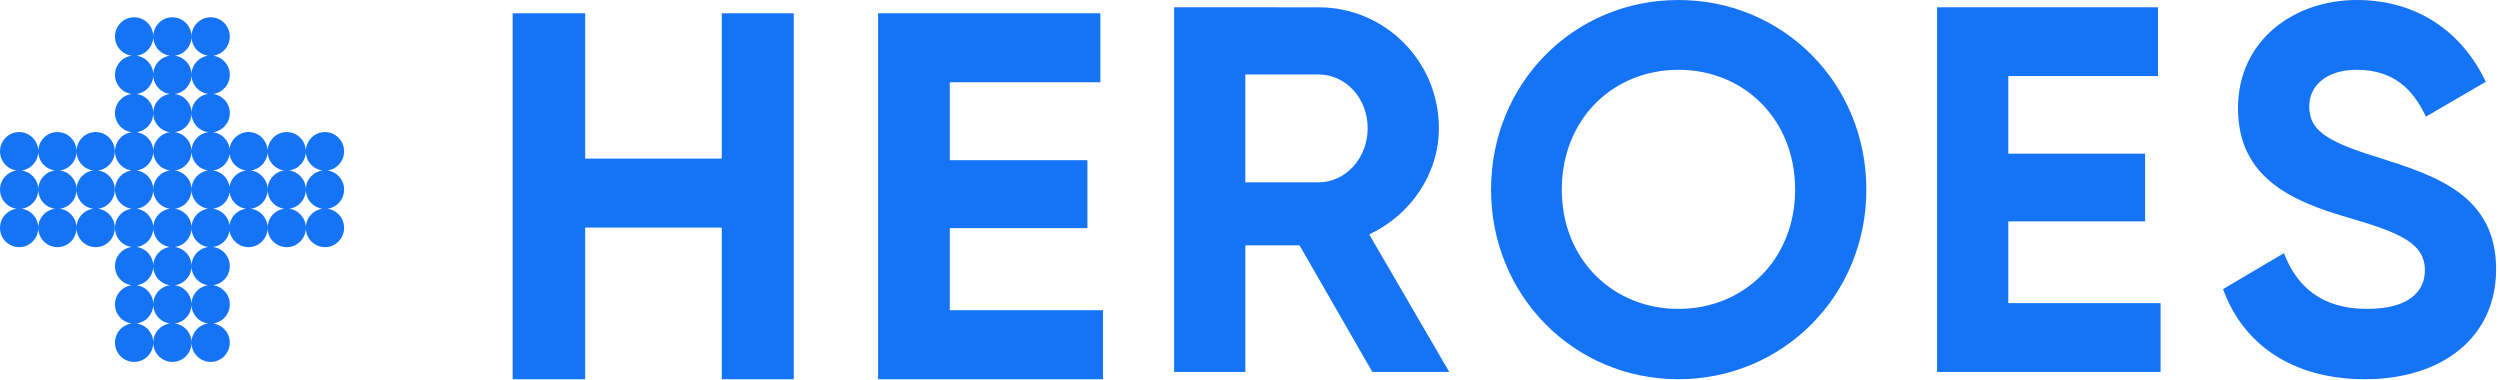
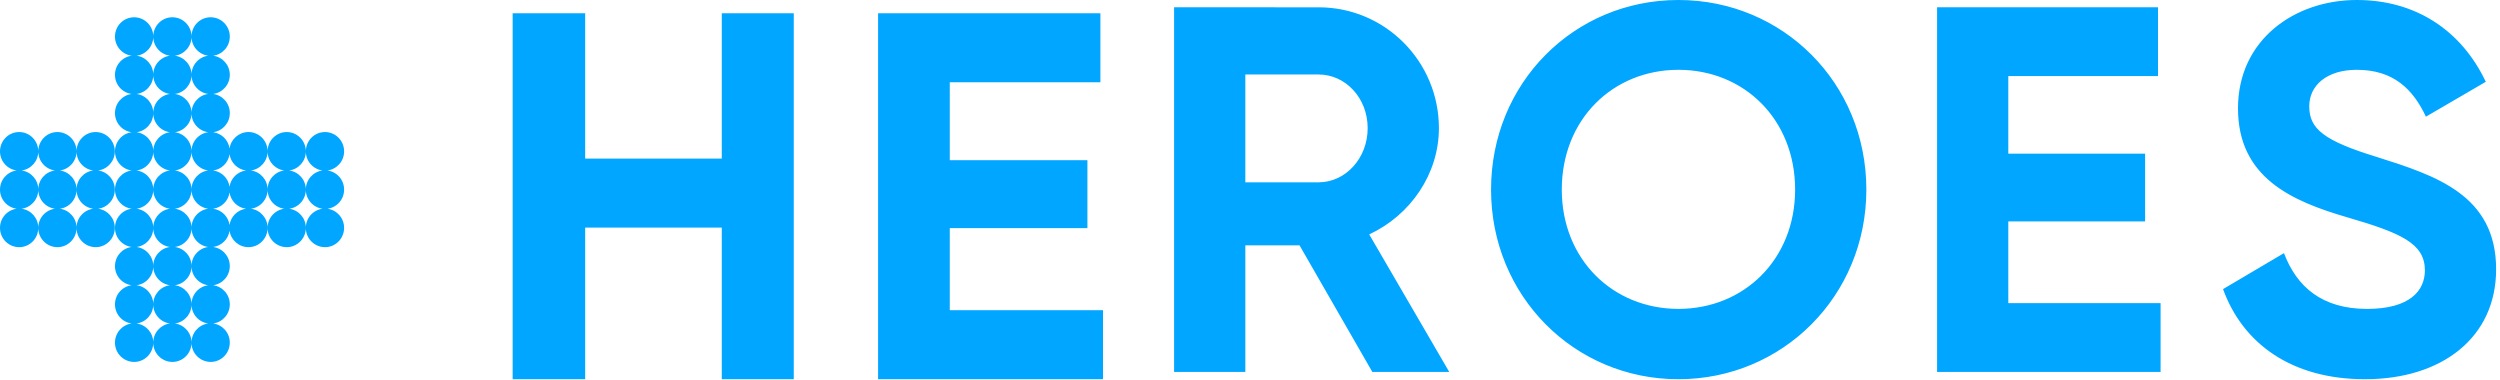
<svg xmlns="http://www.w3.org/2000/svg" width="178" height="27">
-   <path d="M41.664.944v10.348h9.727V.944h5.125V27h-5.125V16.205h-9.727V27h-5.163V.944h5.163zm36.684 0v4.914H67.624v5.546h9.8v4.839h-9.8v5.844h10.91V27H62.52V.944h15.827zM119.505 0c7.424 0 13.379 5.897 13.379 13.5 0 7.566-5.955 13.5-13.38 13.5-7.424 0-13.341-5.934-13.341-13.5 0-7.603 5.917-13.5 13.342-13.5zM167.8 0c4.227 0 7.461 2.188 9.189 5.823l-4.264 2.484c-.919-1.965-2.315-3.337-4.925-3.337-2.132 0-3.381 1.112-3.381 2.596 0 1.595.992 2.448 4.888 3.635 4.08 1.298 8.417 2.67 8.417 7.973 0 4.859-3.86 7.826-9.336 7.826-5.256 0-8.71-2.56-10.107-6.416l4.337-2.56c.918 2.412 2.72 3.97 5.917 3.97 3.05 0 4.117-1.299 4.117-2.745 0-1.93-1.728-2.67-5.55-3.783-3.933-1.15-7.756-2.819-7.756-7.752 0-4.895 4.043-7.714 8.454-7.714zM93.886.52c4.742 0 8.564 3.857 8.564 8.604 0 3.263-2.021 6.193-4.962 7.566l5.697 9.79H97.71l-5.183-9.012h-3.859v9.013h-5.072V.519zm59.764 0v4.895h-10.659v5.526h9.74v4.821h-9.74v5.823h10.843v4.896H137.92V.519h15.731zM15 1.23c.752 0 1.362.616 1.362 1.375 0 .699-.517 1.275-1.186 1.362a1.37 1.37 0 011.186 1.362 1.37 1.37 0 01-1.186 1.361 1.37 1.37 0 011.186 1.363 1.37 1.37 0 01-1.186 1.362c.602.078 1.08.553 1.17 1.156A1.365 1.365 0 0117.69 9.4c.752 0 1.362.616 1.362 1.375a1.37 1.37 0 01-1.187 1.362 1.37 1.37 0 011.187 1.362c0 .7-.518 1.275-1.186 1.362a1.37 1.37 0 011.186 1.362c0 .76-.61 1.375-1.362 1.375a1.365 1.365 0 01-1.346-1.17 1.367 1.367 0 01-1.17 1.157 1.37 1.37 0 011.187 1.362c0 .699-.517 1.274-1.186 1.362a1.37 1.37 0 011.186 1.362 1.37 1.37 0 01-1.186 1.361 1.37 1.37 0 011.186 1.362c0 .76-.61 1.375-1.362 1.375a1.368 1.368 0 01-1.363-1.375c0-.699.518-1.274 1.187-1.362a1.37 1.37 0 01-1.187-1.361 1.37 1.37 0 011.187-1.362 1.37 1.37 0 01-1.187-1.362 1.37 1.37 0 011.187-1.362 1.37 1.37 0 01-1.187-1.362 1.37 1.37 0 011.187-1.362 1.37 1.37 0 01-1.187-1.362c0-.699.518-1.275 1.187-1.362a1.37 1.37 0 01-1.187-1.362 1.37 1.37 0 011.187-1.361 1.37 1.37 0 01-1.187-1.362c0-.7.518-1.275 1.187-1.363a1.37 1.37 0 01-1.187-1.361 1.37 1.37 0 011.187-1.362 1.37 1.37 0 01-1.187-1.362c0-.76.61-1.375 1.363-1.375zm-2.725 0c.752 0 1.362.616 1.362 1.375 0 .699-.517 1.274-1.186 1.362a1.37 1.37 0 011.186 1.362A1.37 1.37 0 0112.45 6.69a1.37 1.37 0 011.186 1.362 1.37 1.37 0 01-1.186 1.362 1.37 1.37 0 011.186 1.361 1.37 1.37 0 01-1.186 1.362 1.37 1.37 0 011.186 1.362c0 .7-.517 1.275-1.186 1.362a1.37 1.37 0 011.186 1.362 1.37 1.37 0 01-1.186 1.362 1.37 1.37 0 011.186 1.362 1.37 1.37 0 01-1.186 1.362 1.37 1.37 0 011.186 1.361 1.37 1.37 0 01-1.186 1.362 1.37 1.37 0 011.186 1.362c0 .76-.61 1.375-1.362 1.375a1.368 1.368 0 01-1.362-1.375c0-.699.517-1.274 1.186-1.362a1.37 1.37 0 01-1.186-1.362 1.37 1.37 0 011.186-1.361 1.37 1.37 0 01-1.186-1.362c0-.7.517-1.275 1.186-1.362a1.37 1.37 0 01-1.186-1.362 1.37 1.37 0 011.186-1.362 1.37 1.37 0 01-1.186-1.362c0-.7.517-1.275 1.186-1.362a1.37 1.37 0 01-1.186-1.362 1.37 1.37 0 011.186-1.361 1.37 1.37 0 01-1.186-1.362c0-.7.517-1.275 1.186-1.362a1.37 1.37 0 01-1.186-1.362 1.37 1.37 0 011.186-1.362 1.37 1.37 0 01-1.186-1.362c0-.76.61-1.375 1.362-1.375zm-2.725 0c.753 0 1.363.616 1.363 1.375 0 .699-.518 1.274-1.187 1.362a1.37 1.37 0 011.187 1.362A1.37 1.37 0 019.725 6.69a1.37 1.37 0 011.187 1.362 1.37 1.37 0 01-1.187 1.362 1.37 1.37 0 011.187 1.361 1.37 1.37 0 01-1.187 1.362 1.37 1.37 0 011.187 1.362c0 .7-.518 1.275-1.187 1.362a1.37 1.37 0 011.187 1.362 1.37 1.37 0 01-1.187 1.362 1.37 1.37 0 011.187 1.362 1.37 1.37 0 01-1.187 1.362 1.37 1.37 0 011.187 1.361 1.37 1.37 0 01-1.187 1.362 1.37 1.37 0 011.187 1.362c0 .76-.61 1.375-1.363 1.375a1.368 1.368 0 01-1.362-1.375c0-.699.518-1.274 1.187-1.362a1.37 1.37 0 01-1.187-1.362 1.37 1.37 0 011.187-1.361 1.37 1.37 0 01-1.187-1.362c0-.7.518-1.275 1.187-1.362a1.37 1.37 0 01-1.187-1.362 1.37 1.37 0 011.187-1.362A1.37 1.37 0 018.187 13.5c0-.7.518-1.275 1.187-1.362a1.37 1.37 0 01-1.187-1.362 1.37 1.37 0 011.187-1.361 1.37 1.37 0 01-1.187-1.362c0-.7.518-1.275 1.187-1.362a1.37 1.37 0 01-1.187-1.362 1.37 1.37 0 011.187-1.362 1.37 1.37 0 01-1.187-1.362c0-.76.61-1.375 1.362-1.375zm109.956 3.74c-4.668 0-8.307 3.523-8.307 8.53 0 4.97 3.639 8.493 8.307 8.493 4.668 0 8.307-3.523 8.307-8.493 0-5.007-3.64-8.53-8.307-8.53zM23.139 9.402c.752 0 1.362.615 1.362 1.374a1.37 1.37 0 01-1.186 1.362A1.37 1.37 0 0124.5 13.5c0 .7-.517 1.275-1.186 1.362a1.37 1.37 0 011.186 1.362c0 .76-.61 1.375-1.362 1.375a1.369 1.369 0 01-1.363-1.375 1.37 1.37 0 011.187-1.362 1.37 1.37 0 01-1.187-1.362c0-.699.518-1.275 1.187-1.362a1.37 1.37 0 01-1.187-1.362c0-.759.61-1.374 1.363-1.374zm-2.725 0c.753 0 1.362.615 1.362 1.374a1.37 1.37 0 01-1.186 1.362 1.37 1.37 0 011.186 1.362c0 .7-.517 1.275-1.186 1.362a1.37 1.37 0 011.186 1.362c0 .76-.61 1.375-1.362 1.375a1.369 1.369 0 01-1.362-1.375 1.37 1.37 0 011.186-1.362 1.37 1.37 0 01-1.186-1.362c0-.699.517-1.275 1.186-1.362a1.37 1.37 0 01-1.186-1.362c0-.759.61-1.374 1.362-1.374zm-13.602 0c.752 0 1.362.615 1.362 1.374a1.37 1.37 0 01-1.187 1.362A1.37 1.37 0 018.174 13.5c0 .7-.517 1.275-1.187 1.362a1.37 1.37 0 011.187 1.362c0 .76-.61 1.374-1.362 1.374a1.369 1.369 0 01-1.363-1.374 1.37 1.37 0 011.187-1.362A1.37 1.37 0 015.449 13.5c0-.7.518-1.274 1.187-1.362a1.37 1.37 0 01-1.187-1.362c0-.76.61-1.375 1.363-1.375zm-2.725 0c.752 0 1.362.615 1.362 1.374a1.37 1.37 0 01-1.186 1.362A1.37 1.37 0 015.449 13.5c0 .7-.517 1.275-1.186 1.362a1.37 1.37 0 011.186 1.362c0 .76-.61 1.375-1.362 1.375a1.369 1.369 0 01-1.362-1.375 1.37 1.37 0 011.186-1.362A1.37 1.37 0 012.725 13.5c0-.699.517-1.275 1.186-1.362a1.37 1.37 0 01-1.186-1.362c0-.759.61-1.374 1.362-1.374zm-2.725 0c.753 0 1.363.615 1.363 1.374a1.37 1.37 0 01-1.187 1.362A1.37 1.37 0 012.725 13.5c0 .7-.518 1.275-1.187 1.362a1.37 1.37 0 011.187 1.362c0 .76-.61 1.375-1.363 1.375A1.369 1.369 0 010 16.224a1.37 1.37 0 011.186-1.362A1.37 1.37 0 010 13.5c0-.699.518-1.275 1.187-1.362A1.37 1.37 0 010 10.776c0-.759.61-1.374 1.362-1.374zm14.982 4.303a1.367 1.367 0 01-1.17 1.157c.603.078 1.08.553 1.17 1.156a1.367 1.367 0 011.17-1.156 1.367 1.367 0 01-1.17-1.157zm0-2.723a1.367 1.367 0 01-1.17 1.156c.603.079 1.08.553 1.17 1.157a1.367 1.367 0 011.17-1.157 1.366 1.366 0 01-1.17-1.156zm77.542-5.678h-5.219v7.677h5.22c1.91 0 3.491-1.706 3.491-3.857 0-2.152-1.58-3.82-3.492-3.82z" fill="#1574F6" fill-rule="evenodd" />
+   <path d="M41.664.944v10.348h9.727V.944h5.125V27h-5.125V16.205h-9.727V27h-5.163V.944h5.163zm36.684 0v4.914H67.624v5.546h9.8v4.839h-9.8v5.844h10.91V27H62.52V.944h15.827zM119.505 0c7.424 0 13.379 5.897 13.379 13.5 0 7.566-5.955 13.5-13.38 13.5-7.424 0-13.341-5.934-13.341-13.5 0-7.603 5.917-13.5 13.342-13.5zM167.8 0c4.227 0 7.461 2.188 9.189 5.823l-4.264 2.484c-.919-1.965-2.315-3.337-4.925-3.337-2.132 0-3.381 1.112-3.381 2.596 0 1.595.992 2.448 4.888 3.635 4.08 1.298 8.417 2.67 8.417 7.973 0 4.859-3.86 7.826-9.336 7.826-5.256 0-8.71-2.56-10.107-6.416l4.337-2.56c.918 2.412 2.72 3.97 5.917 3.97 3.05 0 4.117-1.299 4.117-2.745 0-1.93-1.728-2.67-5.55-3.783-3.933-1.15-7.756-2.819-7.756-7.752 0-4.895 4.043-7.714 8.454-7.714zM93.886.52c4.742 0 8.564 3.857 8.564 8.604 0 3.263-2.021 6.193-4.962 7.566l5.697 9.79H97.71l-5.183-9.012h-3.859v9.013h-5.072V.519zm59.764 0v4.895h-10.659v5.526h9.74v4.821h-9.74v5.823h10.843v4.896H137.92V.519h15.731zM15 1.23c.752 0 1.362.616 1.362 1.375 0 .699-.517 1.275-1.186 1.362a1.37 1.37 0 011.186 1.362 1.37 1.37 0 01-1.186 1.361 1.37 1.37 0 011.186 1.363 1.37 1.37 0 01-1.186 1.362c.602.078 1.08.553 1.17 1.156A1.365 1.365 0 0117.69 9.4c.752 0 1.362.616 1.362 1.375a1.37 1.37 0 01-1.187 1.362 1.37 1.37 0 011.187 1.362c0 .7-.518 1.275-1.186 1.362a1.37 1.37 0 011.186 1.362c0 .76-.61 1.375-1.362 1.375a1.365 1.365 0 01-1.346-1.17 1.367 1.367 0 01-1.17 1.157 1.37 1.37 0 011.187 1.362c0 .699-.517 1.274-1.186 1.362a1.37 1.37 0 011.186 1.362 1.37 1.37 0 01-1.186 1.361 1.37 1.37 0 011.186 1.362c0 .76-.61 1.375-1.362 1.375a1.368 1.368 0 01-1.363-1.375c0-.699.518-1.274 1.187-1.362a1.37 1.37 0 01-1.187-1.361 1.37 1.37 0 011.187-1.362 1.37 1.37 0 01-1.187-1.362 1.37 1.37 0 011.187-1.362 1.37 1.37 0 01-1.187-1.362 1.37 1.37 0 011.187-1.362 1.37 1.37 0 01-1.187-1.362c0-.699.518-1.275 1.187-1.362a1.37 1.37 0 01-1.187-1.362 1.37 1.37 0 011.187-1.361 1.37 1.37 0 01-1.187-1.362c0-.7.518-1.275 1.187-1.363a1.37 1.37 0 01-1.187-1.361 1.37 1.37 0 011.187-1.362 1.37 1.37 0 01-1.187-1.362c0-.76.61-1.375 1.363-1.375zm-2.725 0c.752 0 1.362.616 1.362 1.375 0 .699-.517 1.274-1.186 1.362a1.37 1.37 0 011.186 1.362A1.37 1.37 0 0112.45 6.69a1.37 1.37 0 011.186 1.362 1.37 1.37 0 01-1.186 1.362 1.37 1.37 0 011.186 1.361 1.37 1.37 0 01-1.186 1.362 1.37 1.37 0 011.186 1.362c0 .7-.517 1.275-1.186 1.362a1.37 1.37 0 011.186 1.362 1.37 1.37 0 01-1.186 1.362 1.37 1.37 0 011.186 1.362 1.37 1.37 0 01-1.186 1.362 1.37 1.37 0 011.186 1.361 1.37 1.37 0 01-1.186 1.362 1.37 1.37 0 011.186 1.362c0 .76-.61 1.375-1.362 1.375a1.368 1.368 0 01-1.362-1.375c0-.699.517-1.274 1.186-1.362a1.37 1.37 0 01-1.186-1.362 1.37 1.37 0 011.186-1.361 1.37 1.37 0 01-1.186-1.362c0-.7.517-1.275 1.186-1.362a1.37 1.37 0 01-1.186-1.362 1.37 1.37 0 011.186-1.362 1.37 1.37 0 01-1.186-1.362c0-.7.517-1.275 1.186-1.362a1.37 1.37 0 01-1.186-1.362 1.37 1.37 0 011.186-1.361 1.37 1.37 0 01-1.186-1.362c0-.7.517-1.275 1.186-1.362a1.37 1.37 0 01-1.186-1.362 1.37 1.37 0 011.186-1.362 1.37 1.37 0 01-1.186-1.362c0-.76.61-1.375 1.362-1.375zm-2.725 0c.753 0 1.363.616 1.363 1.375 0 .699-.518 1.274-1.187 1.362a1.37 1.37 0 011.187 1.362A1.37 1.37 0 019.725 6.69a1.37 1.37 0 011.187 1.362 1.37 1.37 0 01-1.187 1.362 1.37 1.37 0 011.187 1.361 1.37 1.37 0 01-1.187 1.362 1.37 1.37 0 011.187 1.362c0 .7-.518 1.275-1.187 1.362a1.37 1.37 0 011.187 1.362 1.37 1.37 0 01-1.187 1.362 1.37 1.37 0 011.187 1.362 1.37 1.37 0 01-1.187 1.362 1.37 1.37 0 011.187 1.361 1.37 1.37 0 01-1.187 1.362 1.37 1.37 0 011.187 1.362c0 .76-.61 1.375-1.363 1.375a1.368 1.368 0 01-1.362-1.375c0-.699.518-1.274 1.187-1.362a1.37 1.37 0 01-1.187-1.362 1.37 1.37 0 011.187-1.361 1.37 1.37 0 01-1.187-1.362c0-.7.518-1.275 1.187-1.362a1.37 1.37 0 01-1.187-1.362 1.37 1.37 0 011.187-1.362A1.37 1.37 0 018.187 13.5c0-.7.518-1.275 1.187-1.362a1.37 1.37 0 01-1.187-1.362 1.37 1.37 0 011.187-1.361 1.37 1.37 0 01-1.187-1.362c0-.7.518-1.275 1.187-1.362a1.37 1.37 0 01-1.187-1.362 1.37 1.37 0 011.187-1.362 1.37 1.37 0 01-1.187-1.362c0-.76.61-1.375 1.362-1.375zm109.956 3.74c-4.668 0-8.307 3.523-8.307 8.53 0 4.97 3.639 8.493 8.307 8.493 4.668 0 8.307-3.523 8.307-8.493 0-5.007-3.64-8.53-8.307-8.53zM23.139 9.402c.752 0 1.362.615 1.362 1.374a1.37 1.37 0 01-1.186 1.362A1.37 1.37 0 0124.5 13.5c0 .7-.517 1.275-1.186 1.362a1.37 1.37 0 011.186 1.362c0 .76-.61 1.375-1.362 1.375a1.369 1.369 0 01-1.363-1.375 1.37 1.37 0 011.187-1.362 1.37 1.37 0 01-1.187-1.362c0-.699.518-1.275 1.187-1.362a1.37 1.37 0 01-1.187-1.362c0-.759.61-1.374 1.363-1.374zm-2.725 0c.753 0 1.362.615 1.362 1.374a1.37 1.37 0 01-1.186 1.362 1.37 1.37 0 011.186 1.362c0 .7-.517 1.275-1.186 1.362a1.37 1.37 0 011.186 1.362c0 .76-.61 1.375-1.362 1.375a1.369 1.369 0 01-1.362-1.375 1.37 1.37 0 011.186-1.362 1.37 1.37 0 01-1.186-1.362c0-.699.517-1.275 1.186-1.362a1.37 1.37 0 01-1.186-1.362c0-.759.61-1.374 1.362-1.374zm-13.602 0c.752 0 1.362.615 1.362 1.374a1.37 1.37 0 01-1.187 1.362A1.37 1.37 0 018.174 13.5c0 .7-.517 1.275-1.187 1.362a1.37 1.37 0 011.187 1.362c0 .76-.61 1.374-1.362 1.374a1.369 1.369 0 01-1.363-1.374 1.37 1.37 0 011.187-1.362A1.37 1.37 0 015.449 13.5c0-.7.518-1.274 1.187-1.362a1.37 1.37 0 01-1.187-1.362c0-.76.61-1.375 1.363-1.375zm-2.725 0c.752 0 1.362.615 1.362 1.374a1.37 1.37 0 01-1.186 1.362A1.37 1.37 0 015.449 13.5c0 .7-.517 1.275-1.186 1.362a1.37 1.37 0 011.186 1.362c0 .76-.61 1.375-1.362 1.375a1.369 1.369 0 01-1.362-1.375 1.37 1.37 0 011.186-1.362A1.37 1.37 0 012.725 13.5c0-.699.517-1.275 1.186-1.362a1.37 1.37 0 01-1.186-1.362c0-.759.61-1.374 1.362-1.374zm-2.725 0c.753 0 1.363.615 1.363 1.374a1.37 1.37 0 01-1.187 1.362A1.37 1.37 0 012.725 13.5c0 .7-.518 1.275-1.187 1.362a1.37 1.37 0 011.187 1.362c0 .76-.61 1.375-1.363 1.375A1.369 1.369 0 010 16.224a1.37 1.37 0 011.186-1.362A1.37 1.37 0 010 13.5c0-.699.518-1.275 1.187-1.362A1.37 1.37 0 010 10.776c0-.759.61-1.374 1.362-1.374zm14.982 4.303a1.367 1.367 0 01-1.17 1.157c.603.078 1.08.553 1.17 1.156a1.367 1.367 0 011.17-1.156 1.367 1.367 0 01-1.17-1.157zm0-2.723a1.367 1.367 0 01-1.17 1.156c.603.079 1.08.553 1.17 1.157a1.367 1.367 0 011.17-1.157 1.366 1.366 0 01-1.17-1.156zm77.542-5.678h-5.219v7.677h5.22c1.91 0 3.491-1.706 3.491-3.857 0-2.152-1.58-3.82-3.492-3.82z" fill="#00a6ff" fill-rule="evenodd" />
</svg>
